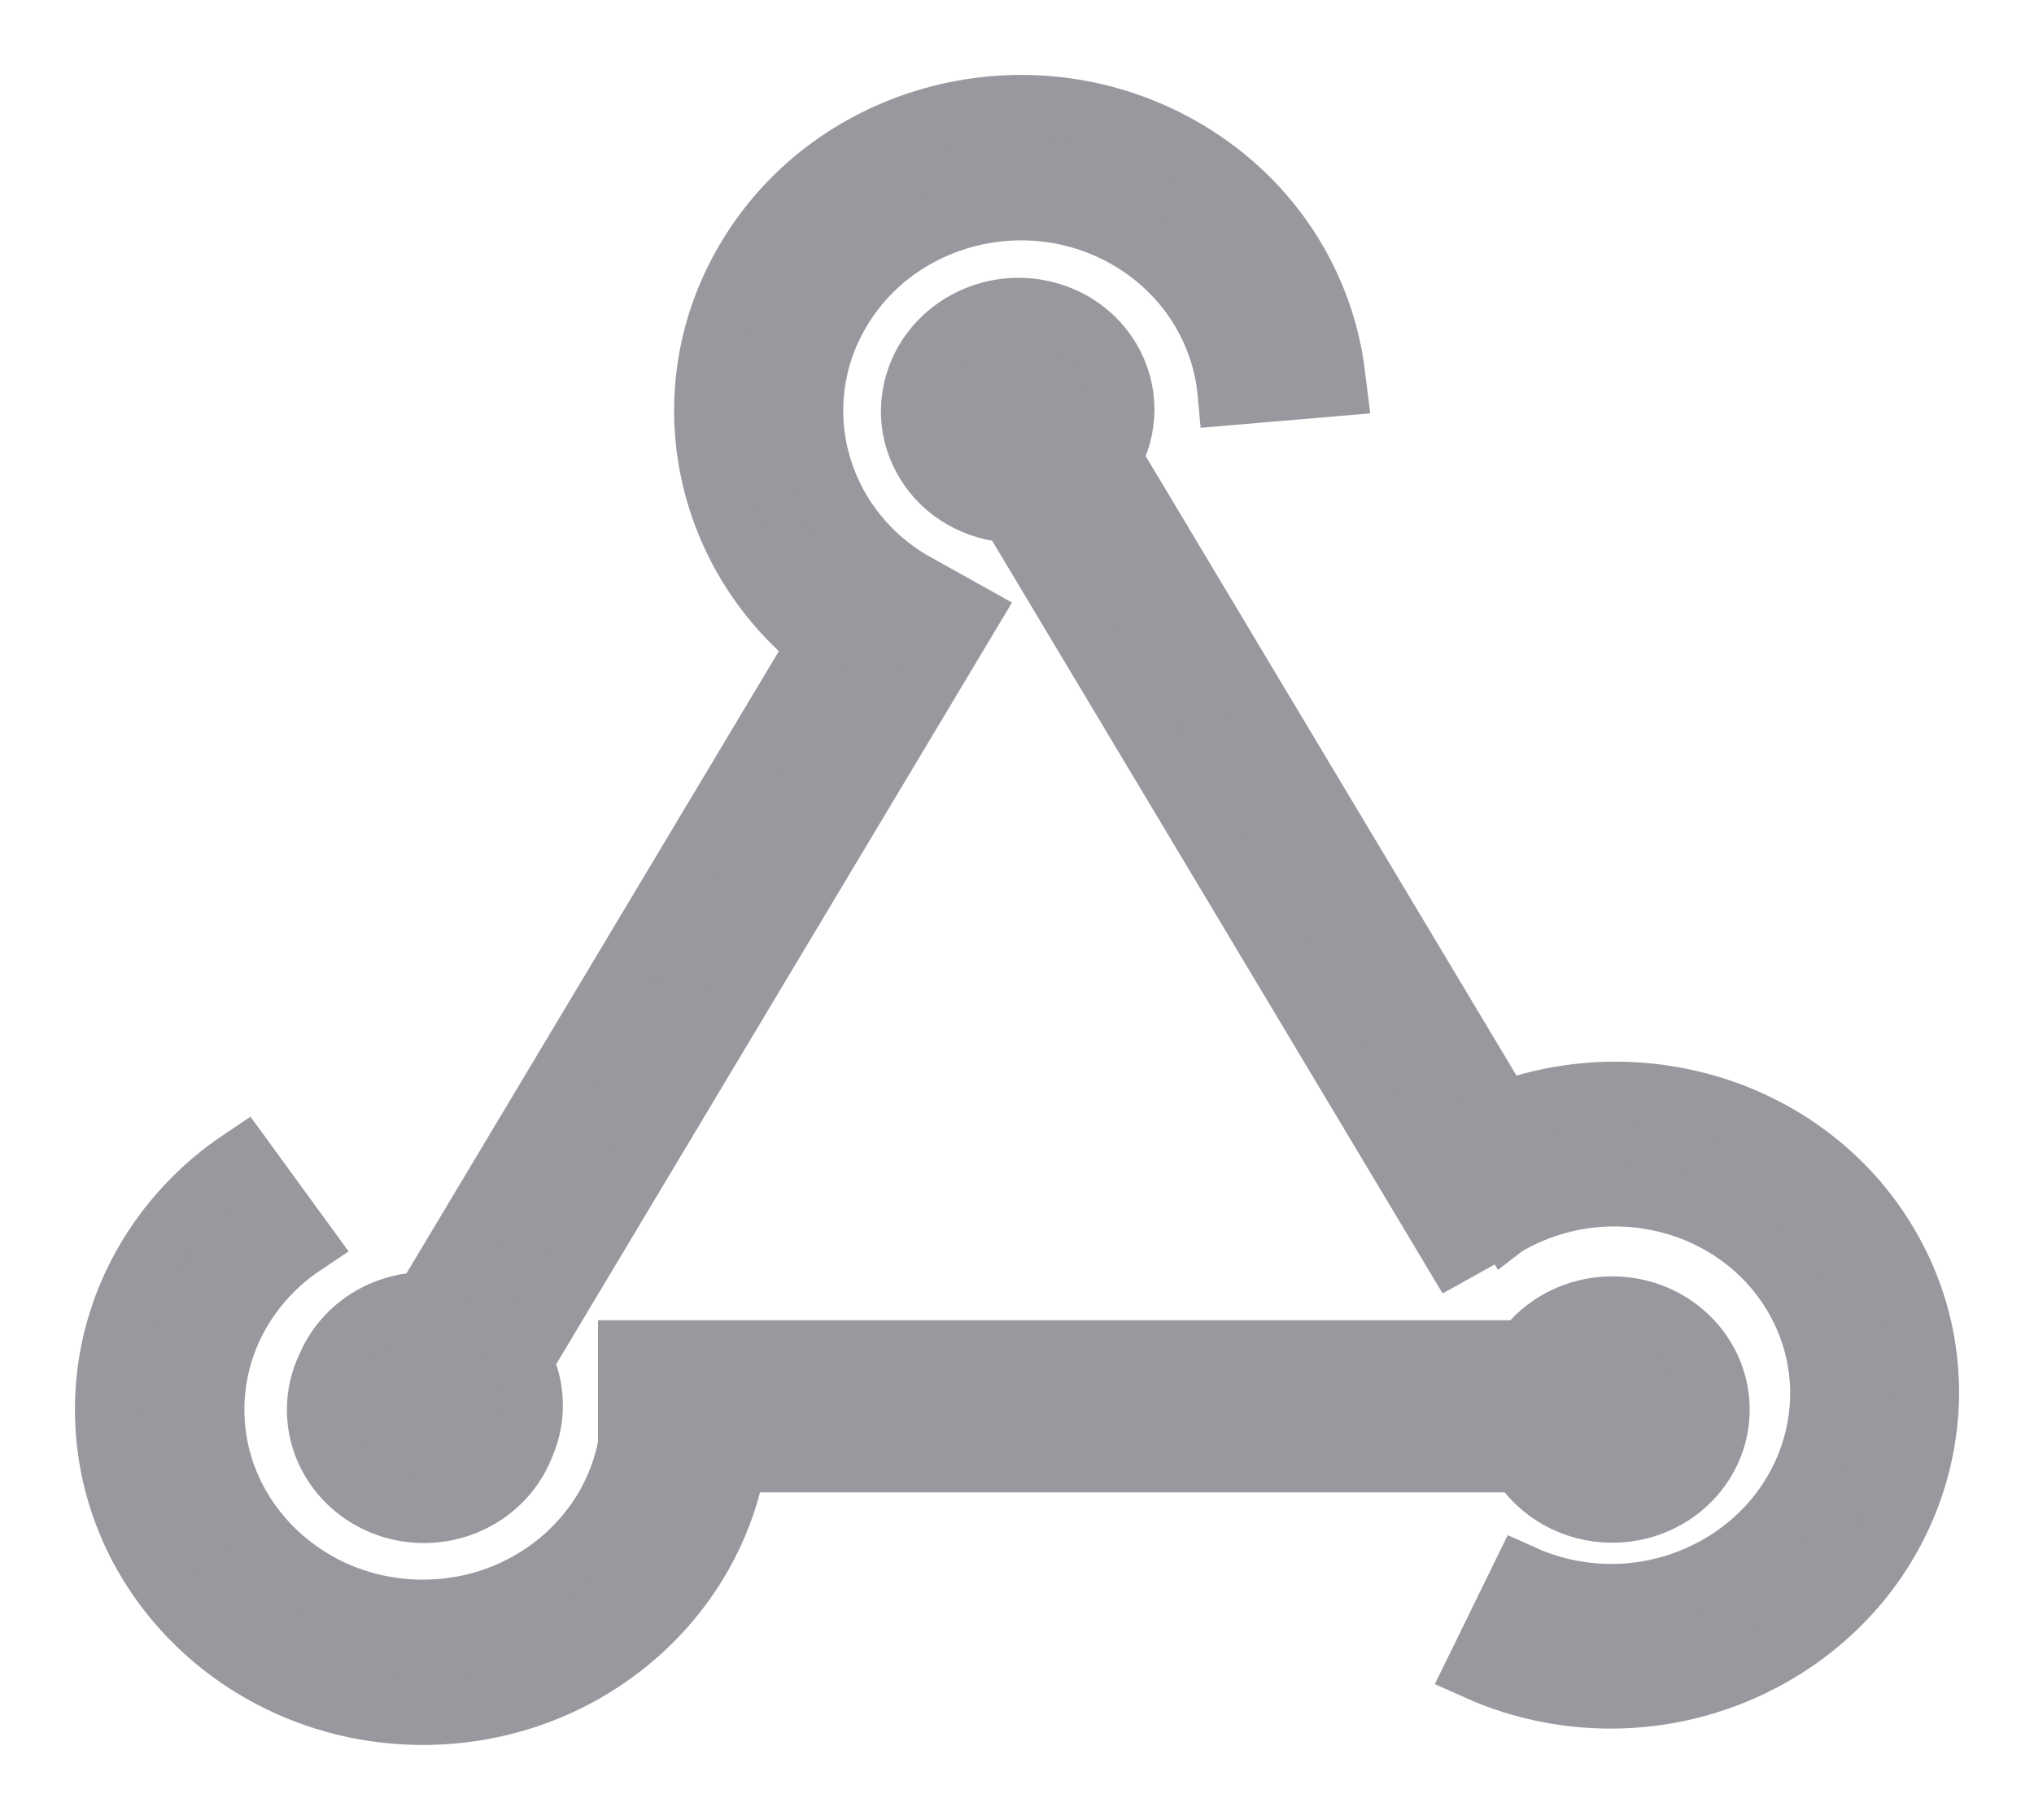
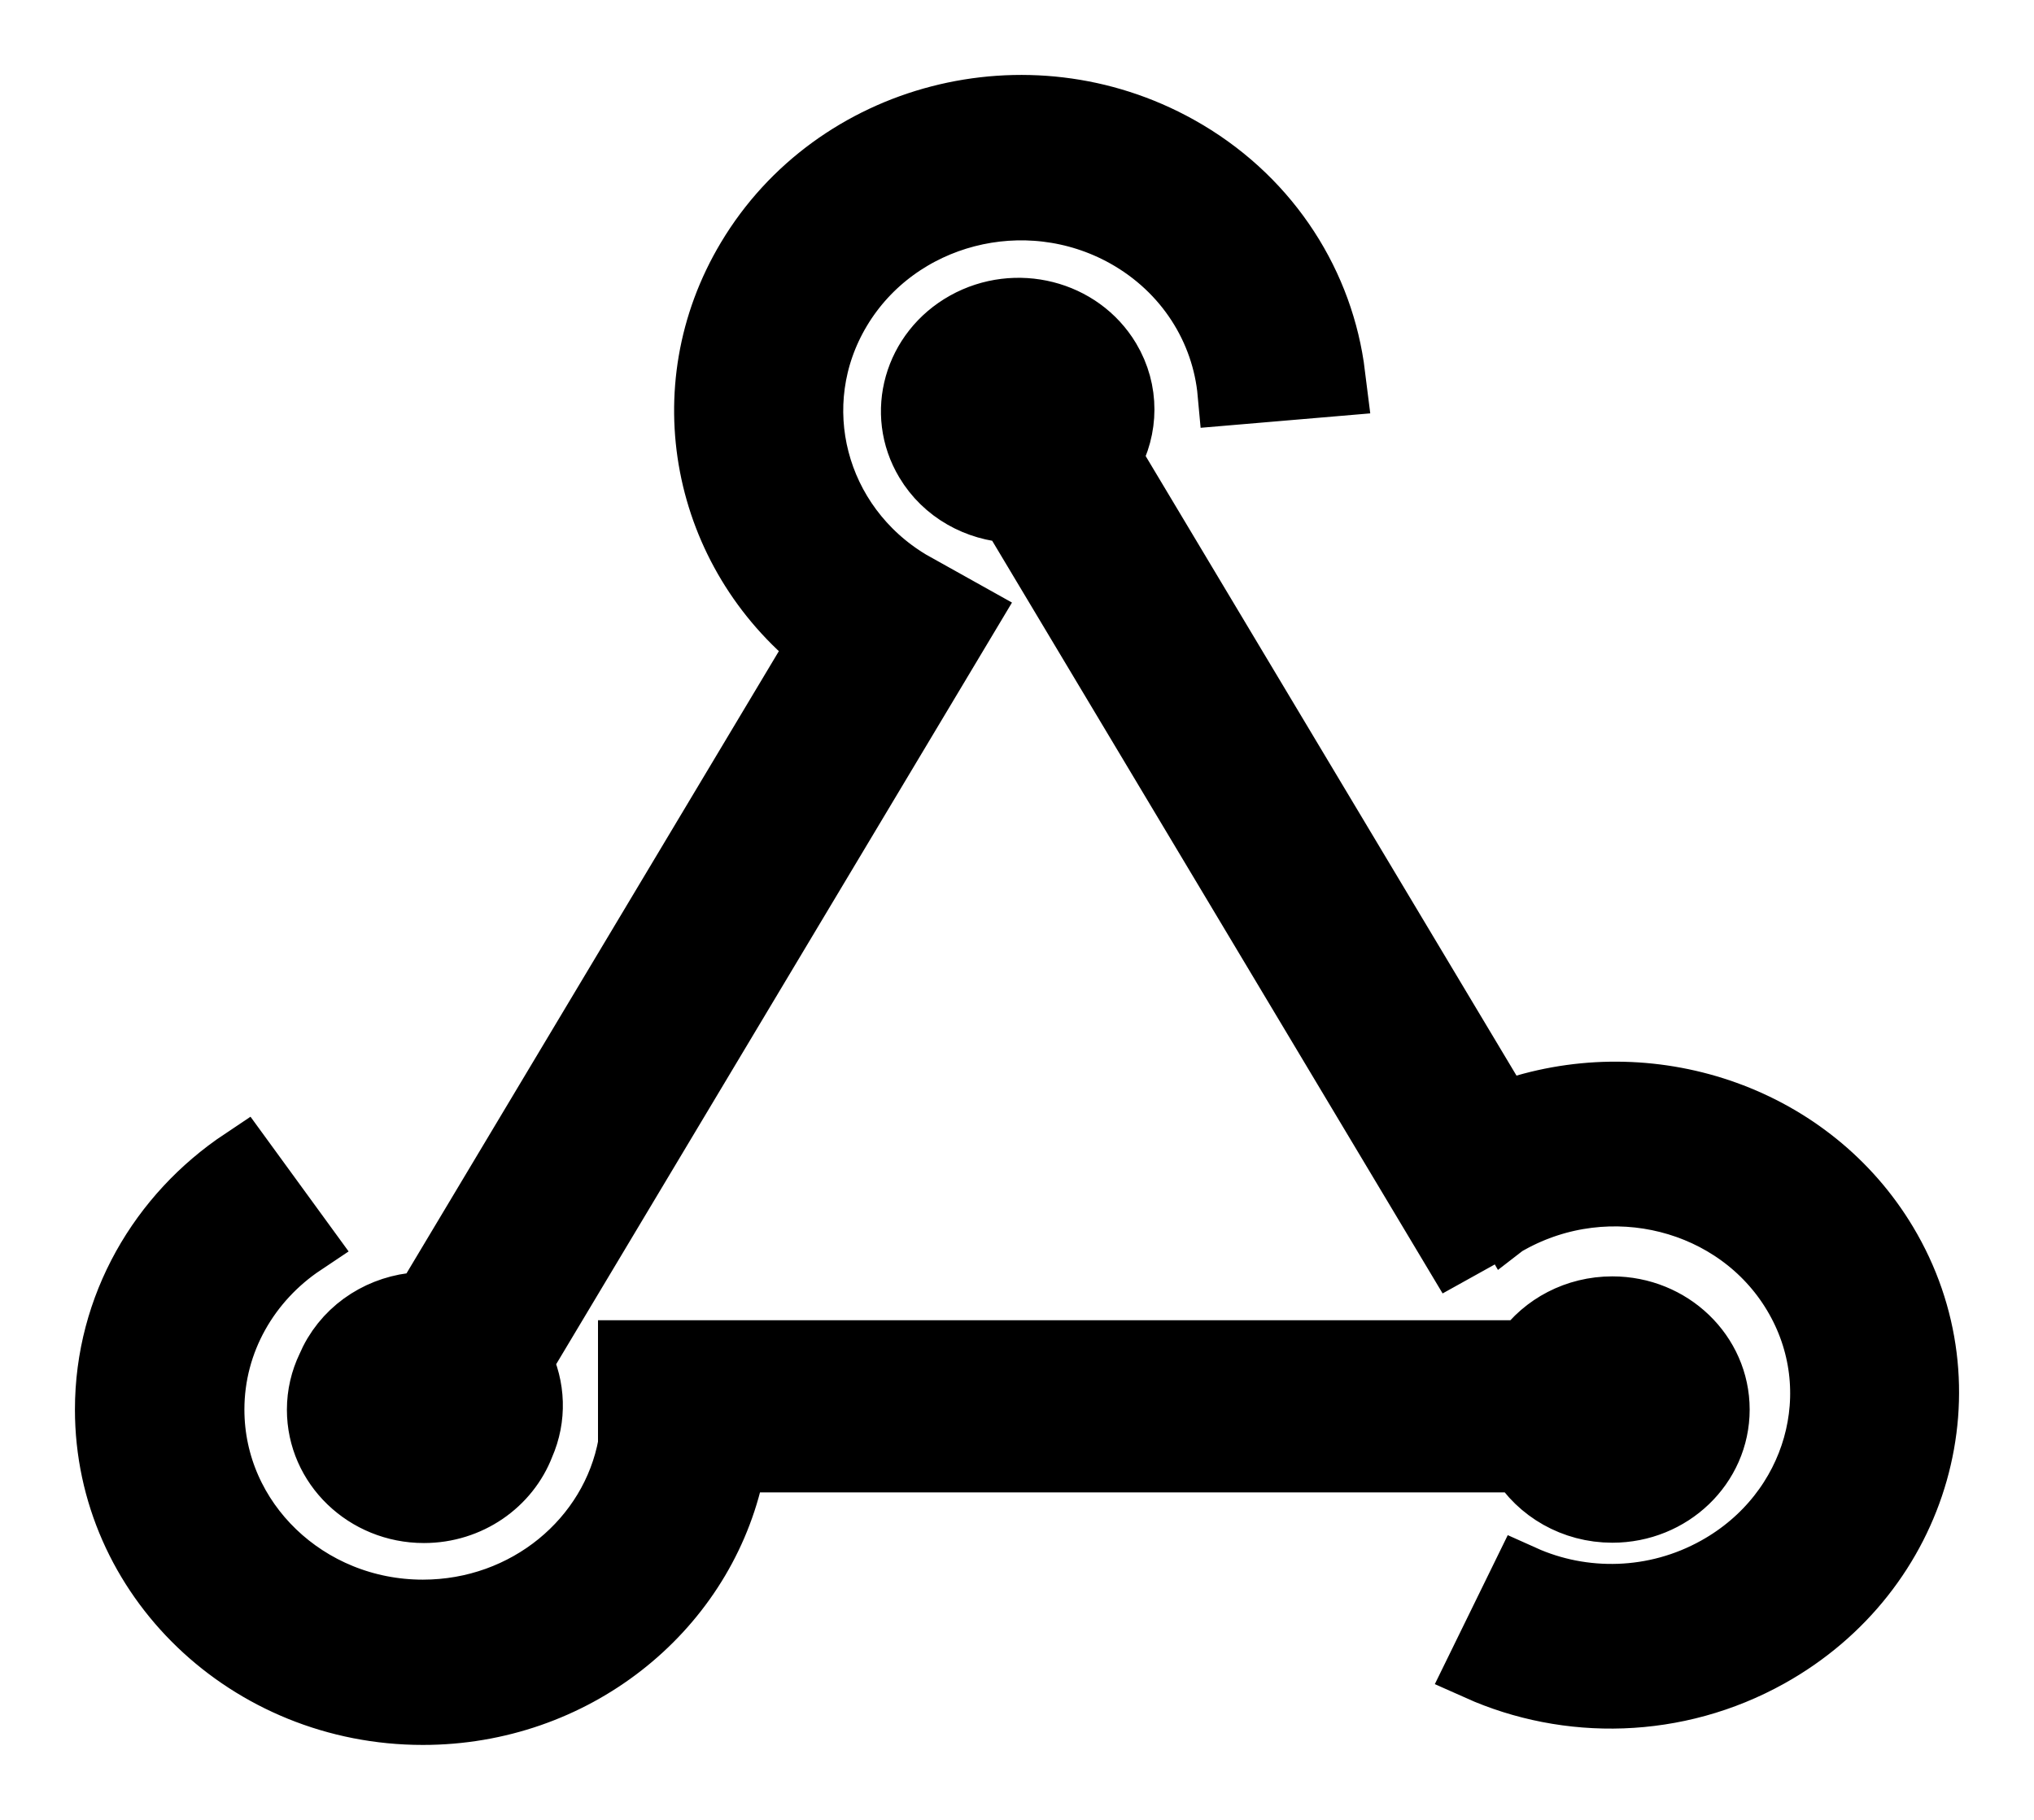
<svg xmlns="http://www.w3.org/2000/svg" width="19px" height="17px" viewBox="0 0 19 17" version="1.1">
-   <g stroke="none" stroke-width="1" fill="none" fill-rule="evenodd">
-     <g transform="translate(-149, -12)" fill="#98989E" fill-rule="nonzero" stroke="#98989E" stroke-width="0.6">
+   <g stroke="none" stroke-width="1" fill="currentColor">
+     <g transform="translate(-149, -12)" fill="currentColor" fill-rule="nonzero" stroke="currentColor" stroke-width="0.6">
      <g transform="translate(150, 13)">
        <path d="M1.267,9.841 L1.83,10.614 C1.319,10.955 0.983,11.524 0.983,12.167 C0.983,13.21 1.864,14.056 2.95,14.056 C3.919,14.056 4.724,13.383 4.886,12.497 L4.886,12.497 L4.886,11.633 L13.25,11.633 C13.427,11.385 13.724,11.223 14.061,11.223 C14.604,11.223 15.044,11.646 15.044,12.167 C15.044,12.689 14.604,13.111 14.061,13.111 C13.698,13.111 13.38,12.922 13.21,12.641 L13.21,12.641 L5.858,12.641 L5.828,12.789 C5.533,14.054 4.357,15 2.95,15 C1.321,15 0,13.732 0,12.167 C0,11.204 0.501,10.352 1.267,9.841 L1.267,9.841 Z M8.021,2.023 C8.49,1.762 9.087,1.913 9.355,2.361 C9.53,2.654 9.521,3 9.363,3.278 L9.363,3.278 L13.032,9.408 L13.185,9.355 C14.473,8.953 15.915,9.449 16.613,10.615 C17.417,11.957 16.928,13.681 15.522,14.464 C14.657,14.946 13.646,14.959 12.809,14.585 L12.809,14.585 L13.226,13.733 C13.784,13.984 14.46,13.975 15.037,13.653 C15.975,13.131 16.3,11.982 15.764,11.087 C15.229,10.192 14.035,9.89 13.097,10.412 C13.093,10.414 13.089,10.416 13.085,10.419 L13.085,10.419 L13.077,10.405 L12.584,10.679 L8.45,3.771 C8.131,3.755 7.828,3.591 7.658,3.306 C7.39,2.859 7.553,2.284 8.021,2.023 Z M10.005,0.38 C10.814,0.83 11.316,1.596 11.442,2.423 L11.463,2.589 L10.487,2.672 C10.433,2.078 10.09,1.519 9.515,1.198 C8.579,0.677 7.381,0.987 6.84,1.891 C6.31,2.776 6.606,3.903 7.498,4.439 L8.037,4.74 L3.861,11.718 C3.98,11.957 3.993,12.241 3.88,12.497 C3.742,12.857 3.382,13.114 2.96,13.114 C2.419,13.114 1.98,12.691 1.98,12.169 C1.98,12.028 2.012,11.895 2.07,11.774 C2.087,11.734 2.107,11.694 2.13,11.655 C2.311,11.353 2.638,11.184 2.975,11.182 L6.662,5.021 C5.576,4.156 5.263,2.636 5.992,1.419 C6.803,0.063 8.6,-0.403 10.005,0.38 Z" id="Combined-Shape" />
      </g>
    </g>
  </g>
</svg>
